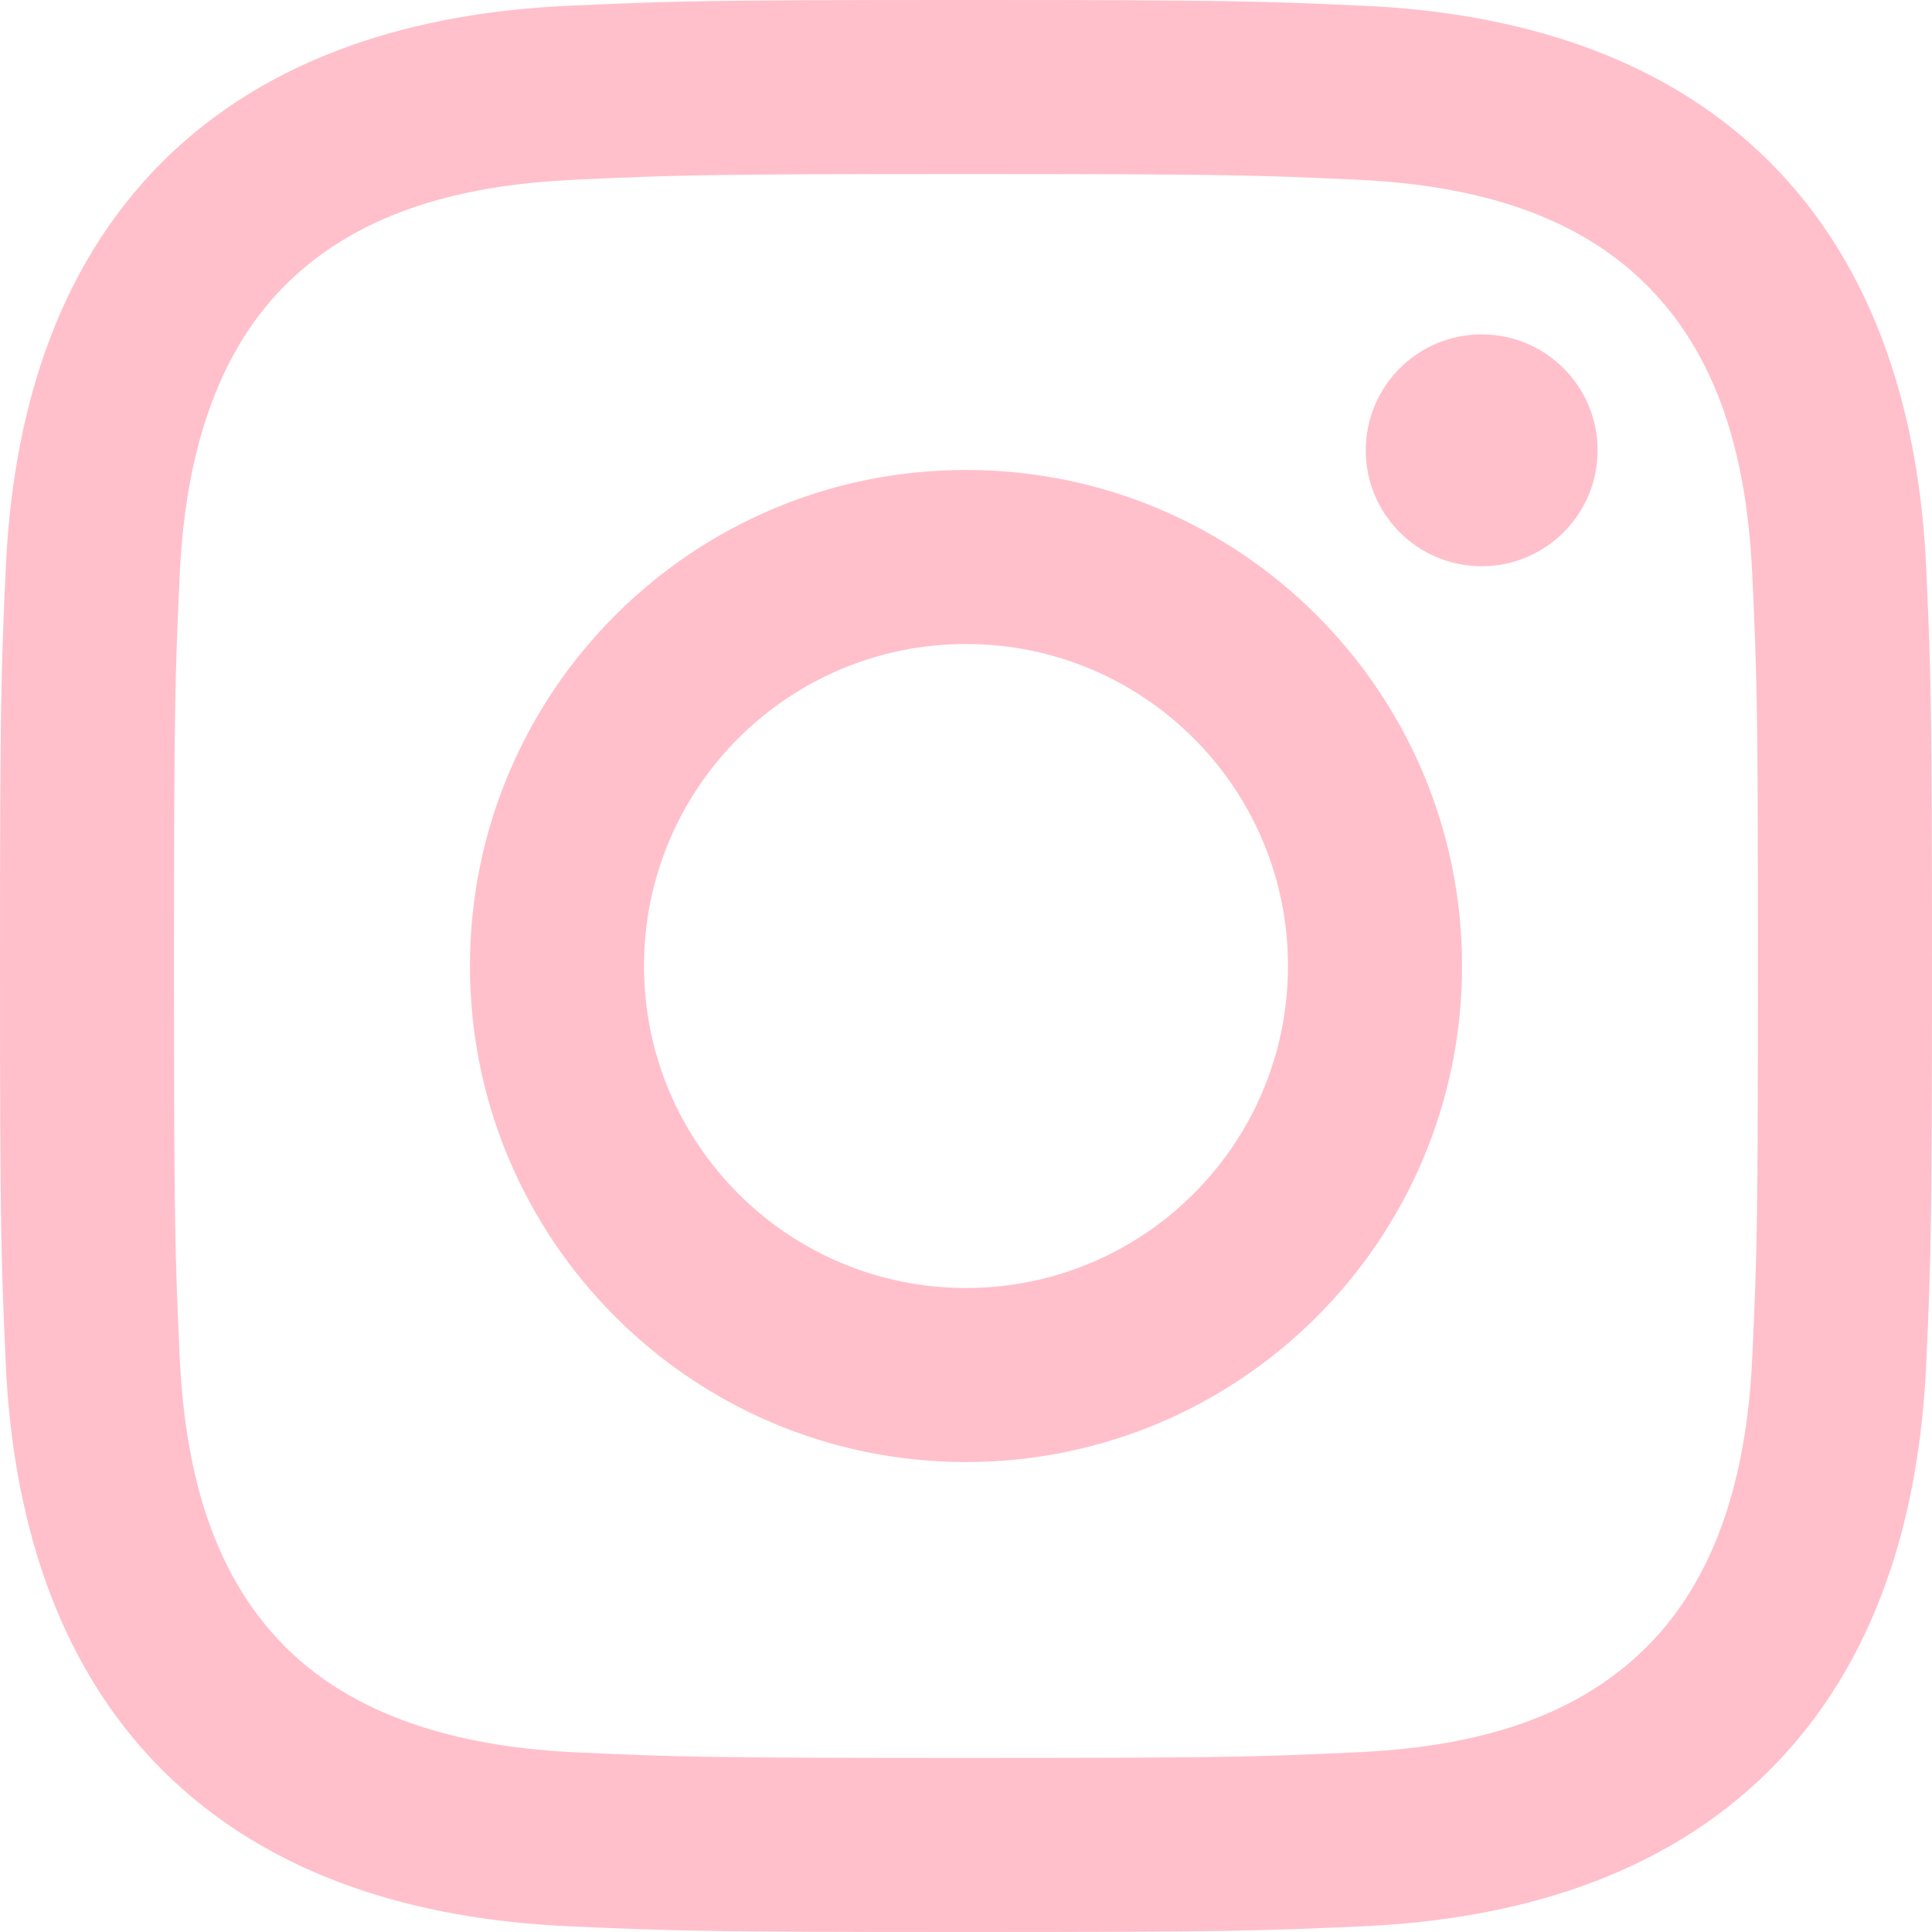
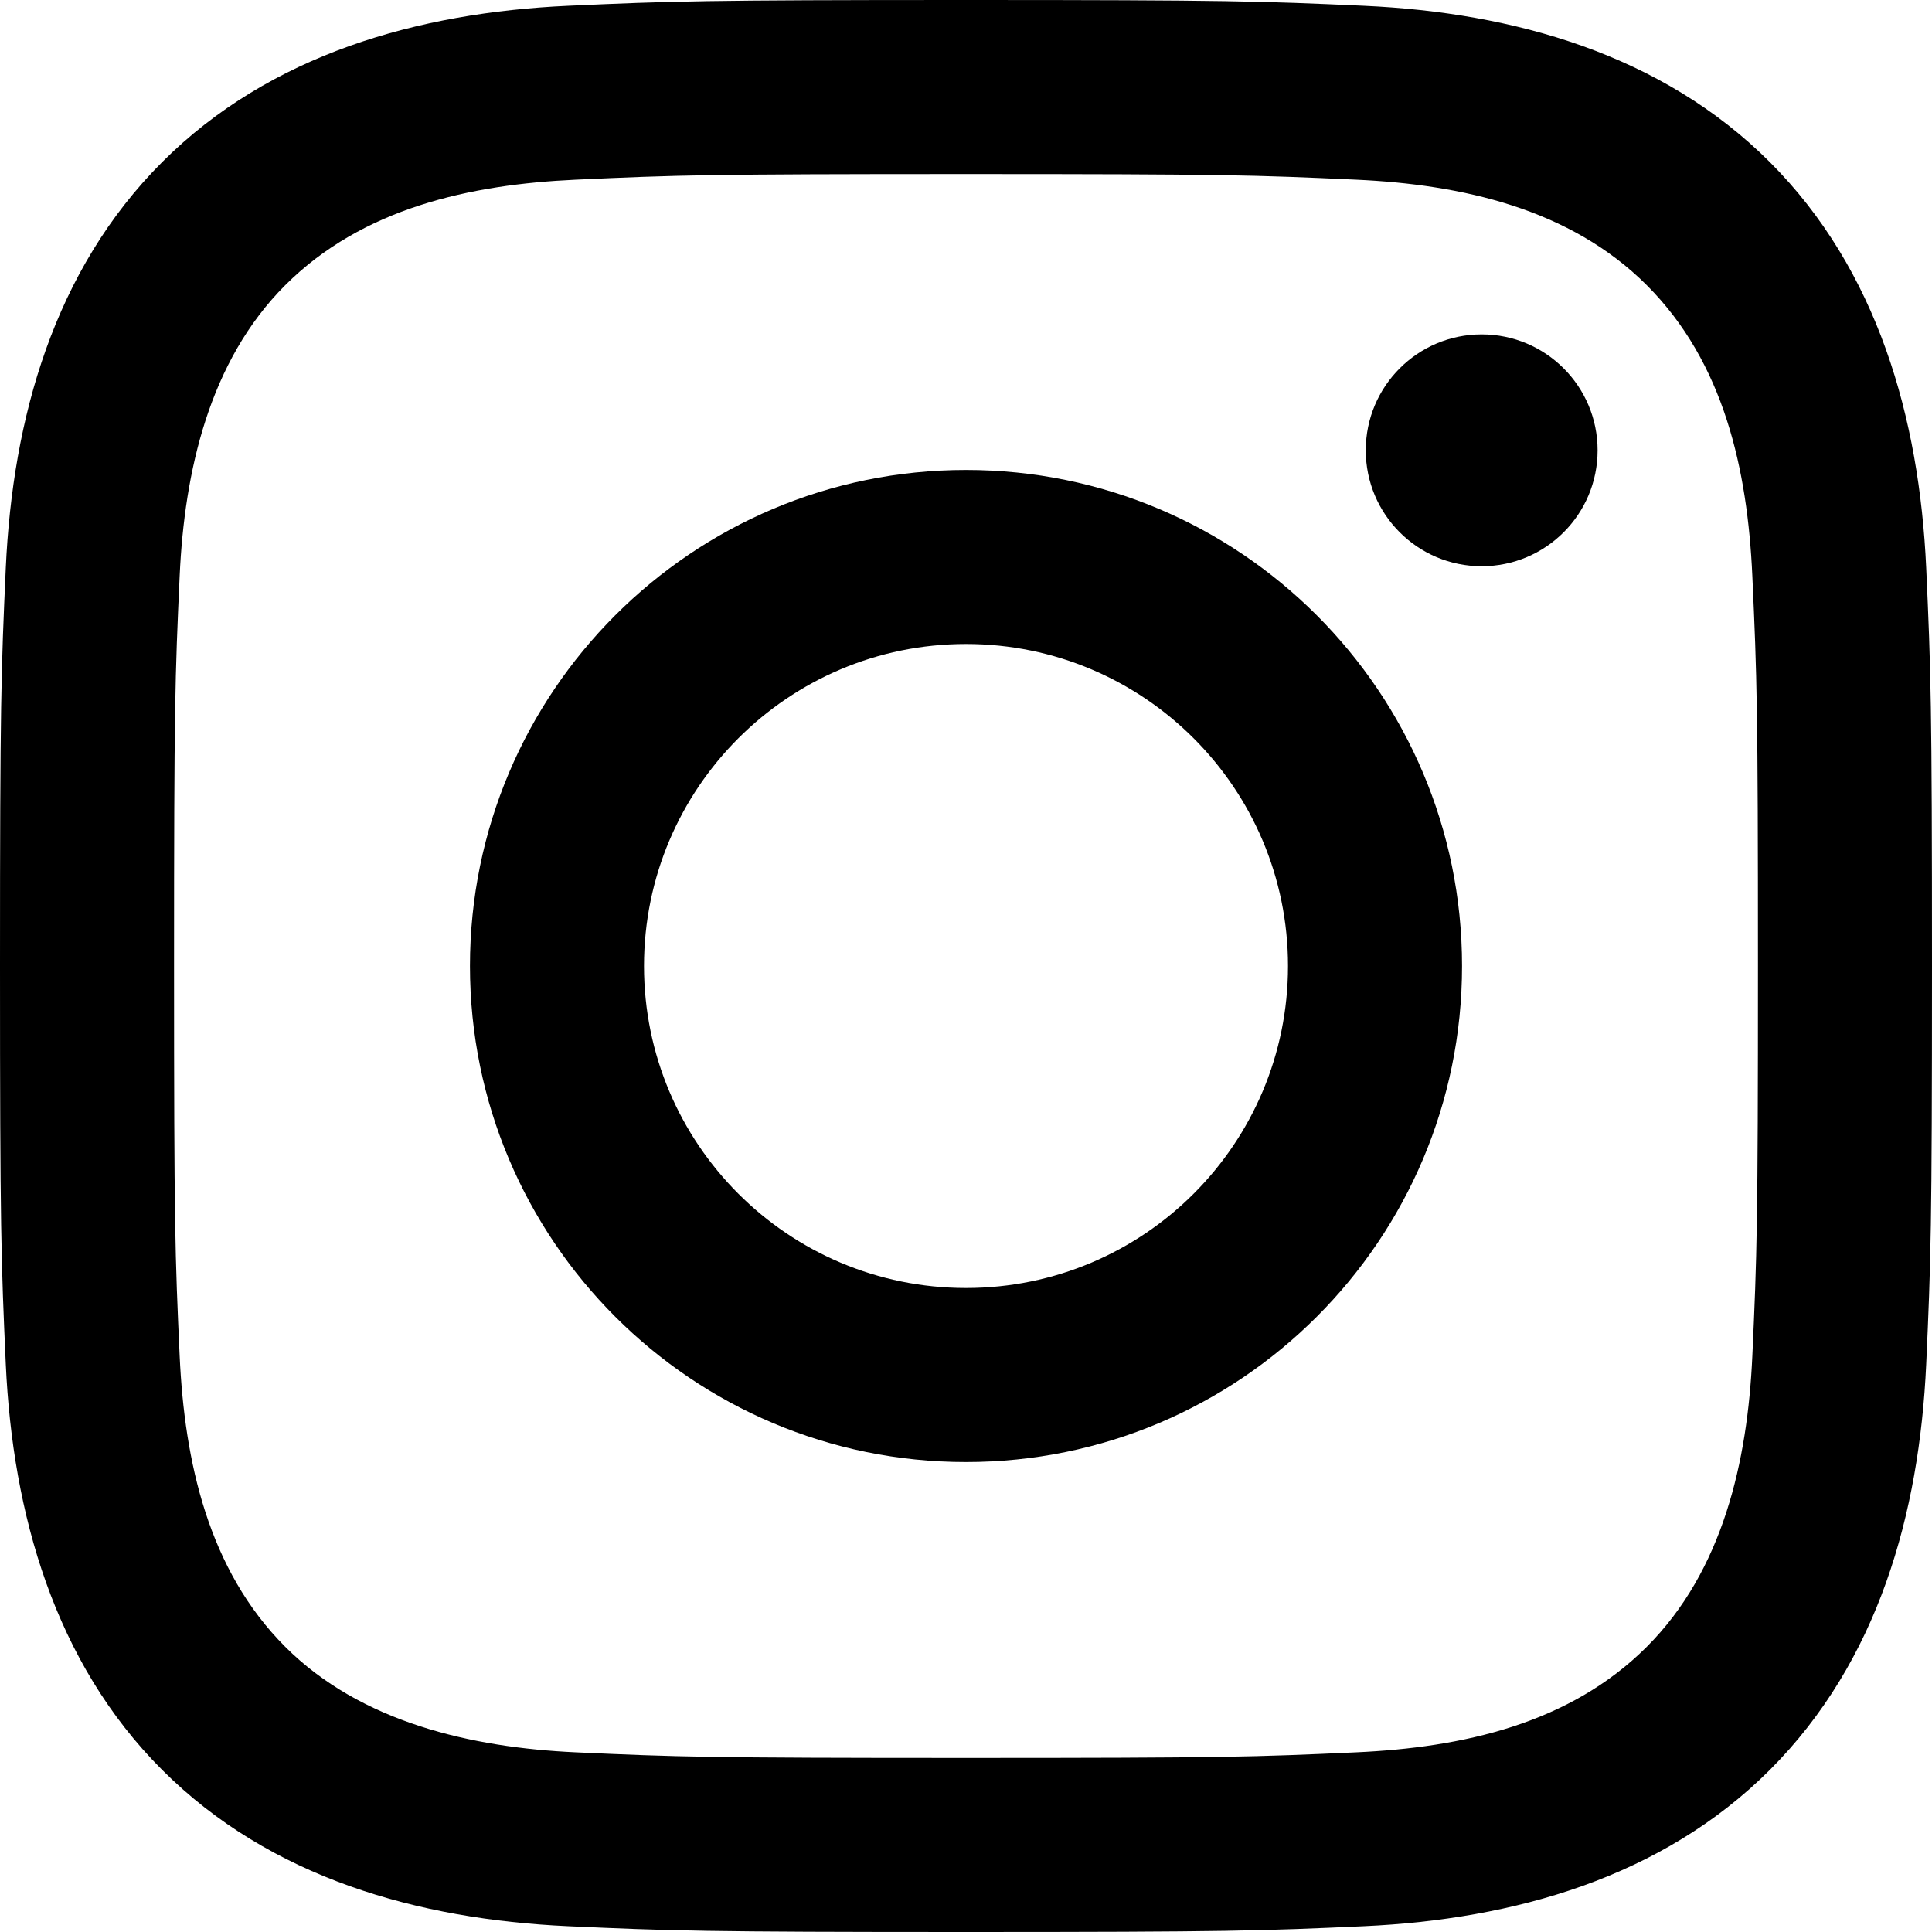
- <svg xmlns="http://www.w3.org/2000/svg" version="1.1" id="Capa_1" x="0px" y="0px" viewBox="0 0 24 24" style="enable-background:new 0 0 24 24;" xml:space="preserve" width="512" height="512" fill="pink">
+ <svg xmlns="http://www.w3.org/2000/svg" version="1.1" id="Capa_1" x="0px" y="0px" viewBox="0 0 24 24" style="enable-background:new 0 0 24 24;" xml:space="preserve" width="512" height="512">
  <g>
    <path d="M12,2.162c3.204,0,3.584,0.012,4.849,0.07c1.308,0.06,2.655,0.358,3.608,1.311c0.962,0.962,1.251,2.296,1.311,3.608   c0.058,1.265,0.07,1.645,0.07,4.849c0,3.204-0.012,3.584-0.07,4.849c-0.059,1.301-0.364,2.661-1.311,3.608   c-0.962,0.962-2.295,1.251-3.608,1.311c-1.265,0.058-1.645,0.07-4.849,0.07s-3.584-0.012-4.849-0.07   c-1.291-0.059-2.669-0.371-3.608-1.311c-0.957-0.957-1.251-2.304-1.311-3.608c-0.058-1.265-0.07-1.645-0.07-4.849   c0-3.204,0.012-3.584,0.07-4.849c0.059-1.296,0.367-2.664,1.311-3.608c0.96-0.96,2.299-1.251,3.608-1.311   C8.416,2.174,8.796,2.162,12,2.162 M12,0C8.741,0,8.332,0.014,7.052,0.072C5.197,0.157,3.355,0.673,2.014,2.014   C0.668,3.36,0.157,5.198,0.072,7.052C0.014,8.332,0,8.741,0,12c0,3.259,0.014,3.668,0.072,4.948c0.085,1.853,0.603,3.7,1.942,5.038   c1.345,1.345,3.186,1.857,5.038,1.942C8.332,23.986,8.741,24,12,24c3.259,0,3.668-0.014,4.948-0.072   c1.854-0.085,3.698-0.602,5.038-1.942c1.347-1.347,1.857-3.184,1.942-5.038C23.986,15.668,24,15.259,24,12   c0-3.259-0.014-3.668-0.072-4.948c-0.085-1.855-0.602-3.698-1.942-5.038c-1.343-1.343-3.189-1.858-5.038-1.942   C15.668,0.014,15.259,0,12,0z" />
    <path d="M12,5.838c-3.403,0-6.162,2.759-6.162,6.162c0,3.403,2.759,6.162,6.162,6.162s6.162-2.759,6.162-6.162   C18.162,8.597,15.403,5.838,12,5.838z M12,16c-2.209,0-4-1.791-4-4s1.791-4,4-4s4,1.791,4,4S14.209,16,12,16z" />
    <circle cx="18.406" cy="5.594" r="1.44" />
  </g>
</svg>
